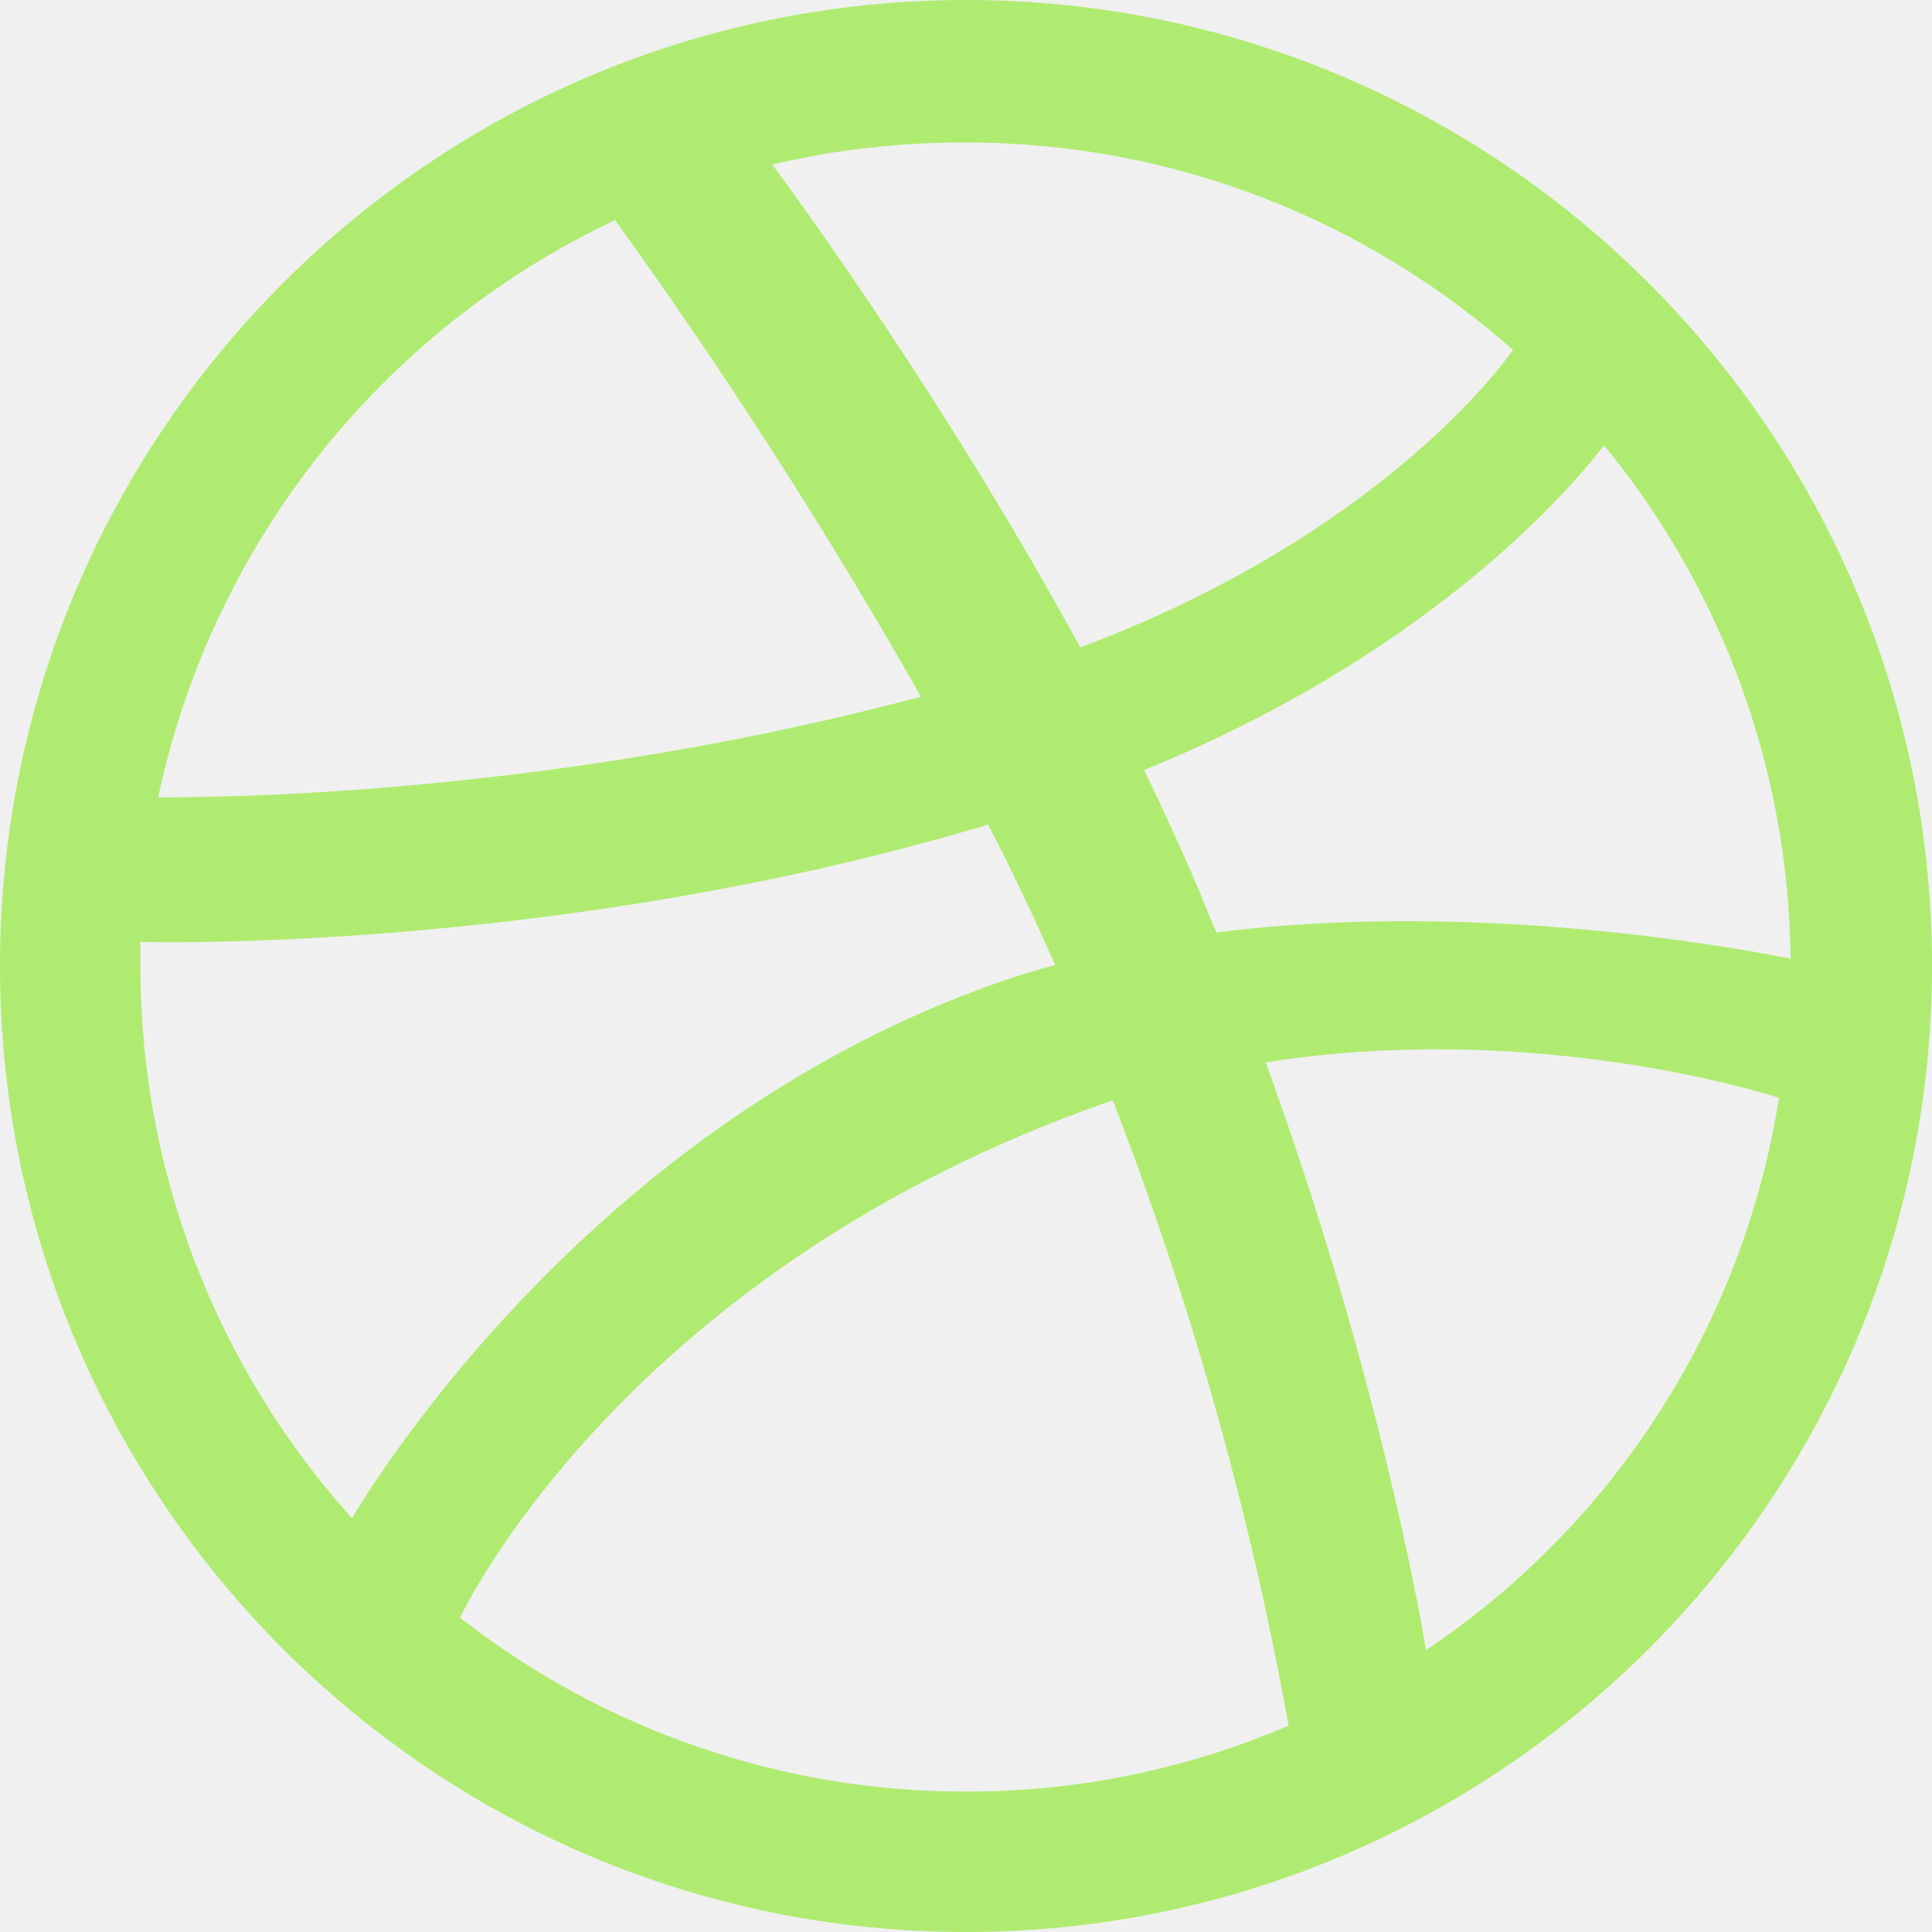
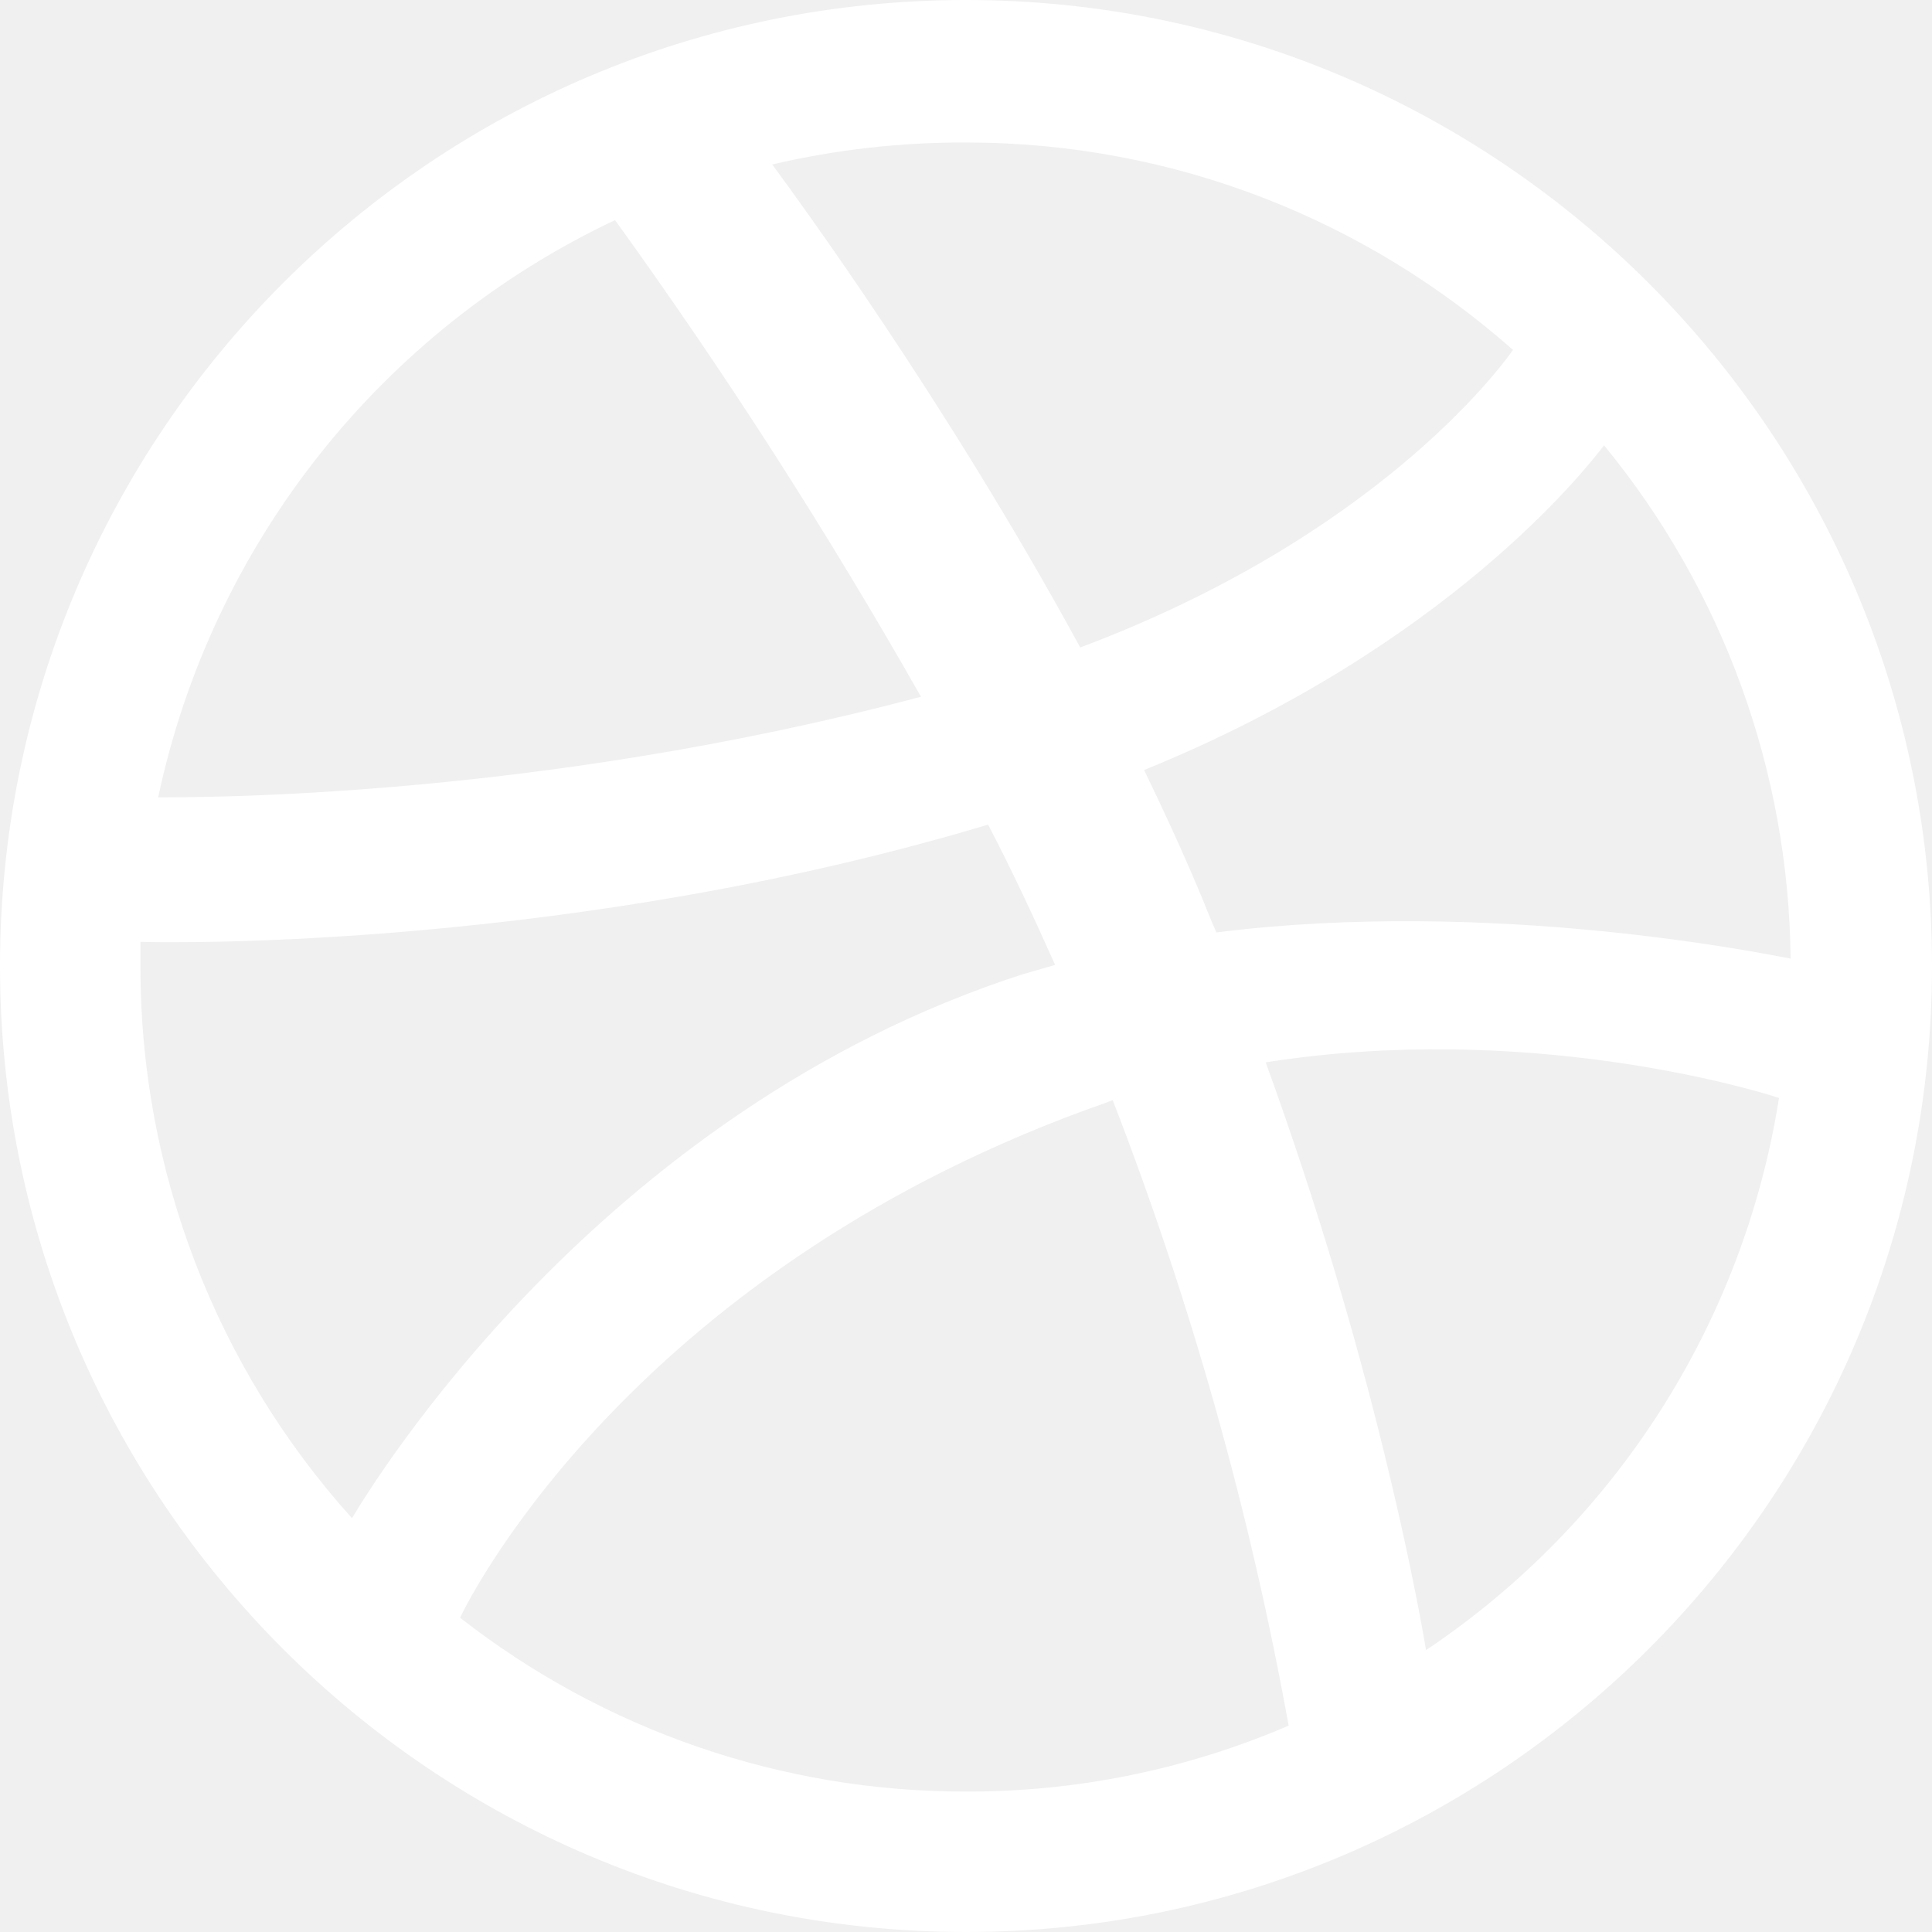
- <svg xmlns="http://www.w3.org/2000/svg" width="16" height="16" fill="#AFEB70" class="bi bi-dribbble" viewBox="0 0 16 16">
+ <svg xmlns="http://www.w3.org/2000/svg" width="16" height="16" fill="#fff" class="bi bi-dribbble" viewBox="0 0 16 16">
  <path fill-rule="evenodd" d="M8 0C3.584 0 0 3.584 0 8s3.584 8 8 8c4.408 0 8-3.584 8-8s-3.592-8-8-8zm5.284 3.688a6.802 6.802 0 0 1 1.545 4.251c-.226-.043-2.482-.503-4.755-.217-.052-.112-.096-.234-.148-.355-.139-.33-.295-.668-.451-.99 2.516-1.023 3.662-2.498 3.81-2.69zM8 1.18c1.735 0 3.323.65 4.53 1.718-.122.174-1.155 1.553-3.584 2.464-1.12-2.056-2.36-3.74-2.551-4A6.95 6.95 0 0 1 8 1.18zm-2.907.642A43.123 43.123 0 0 1 7.627 5.77c-3.193.85-6.013.833-6.317.833a6.865 6.865 0 0 1 3.783-4.78zM1.163 8.01V7.8c.295.01 3.61.053 7.02-.971.199.381.381.772.555 1.162l-.27.078c-3.522 1.137-5.396 4.243-5.553 4.504a6.817 6.817 0 0 1-1.752-4.564zM8 14.837a6.785 6.785 0 0 1-4.19-1.44c.12-.252 1.509-2.924 5.361-4.269.018-.009.026-.009.044-.017a28.246 28.246 0 0 1 1.457 5.18A6.722 6.722 0 0 1 8 14.837zm3.81-1.171c-.07-.417-.435-2.412-1.328-4.868 2.143-.338 4.017.217 4.251.295a6.774 6.774 0 0 1-2.924 4.573z" />
</svg>
